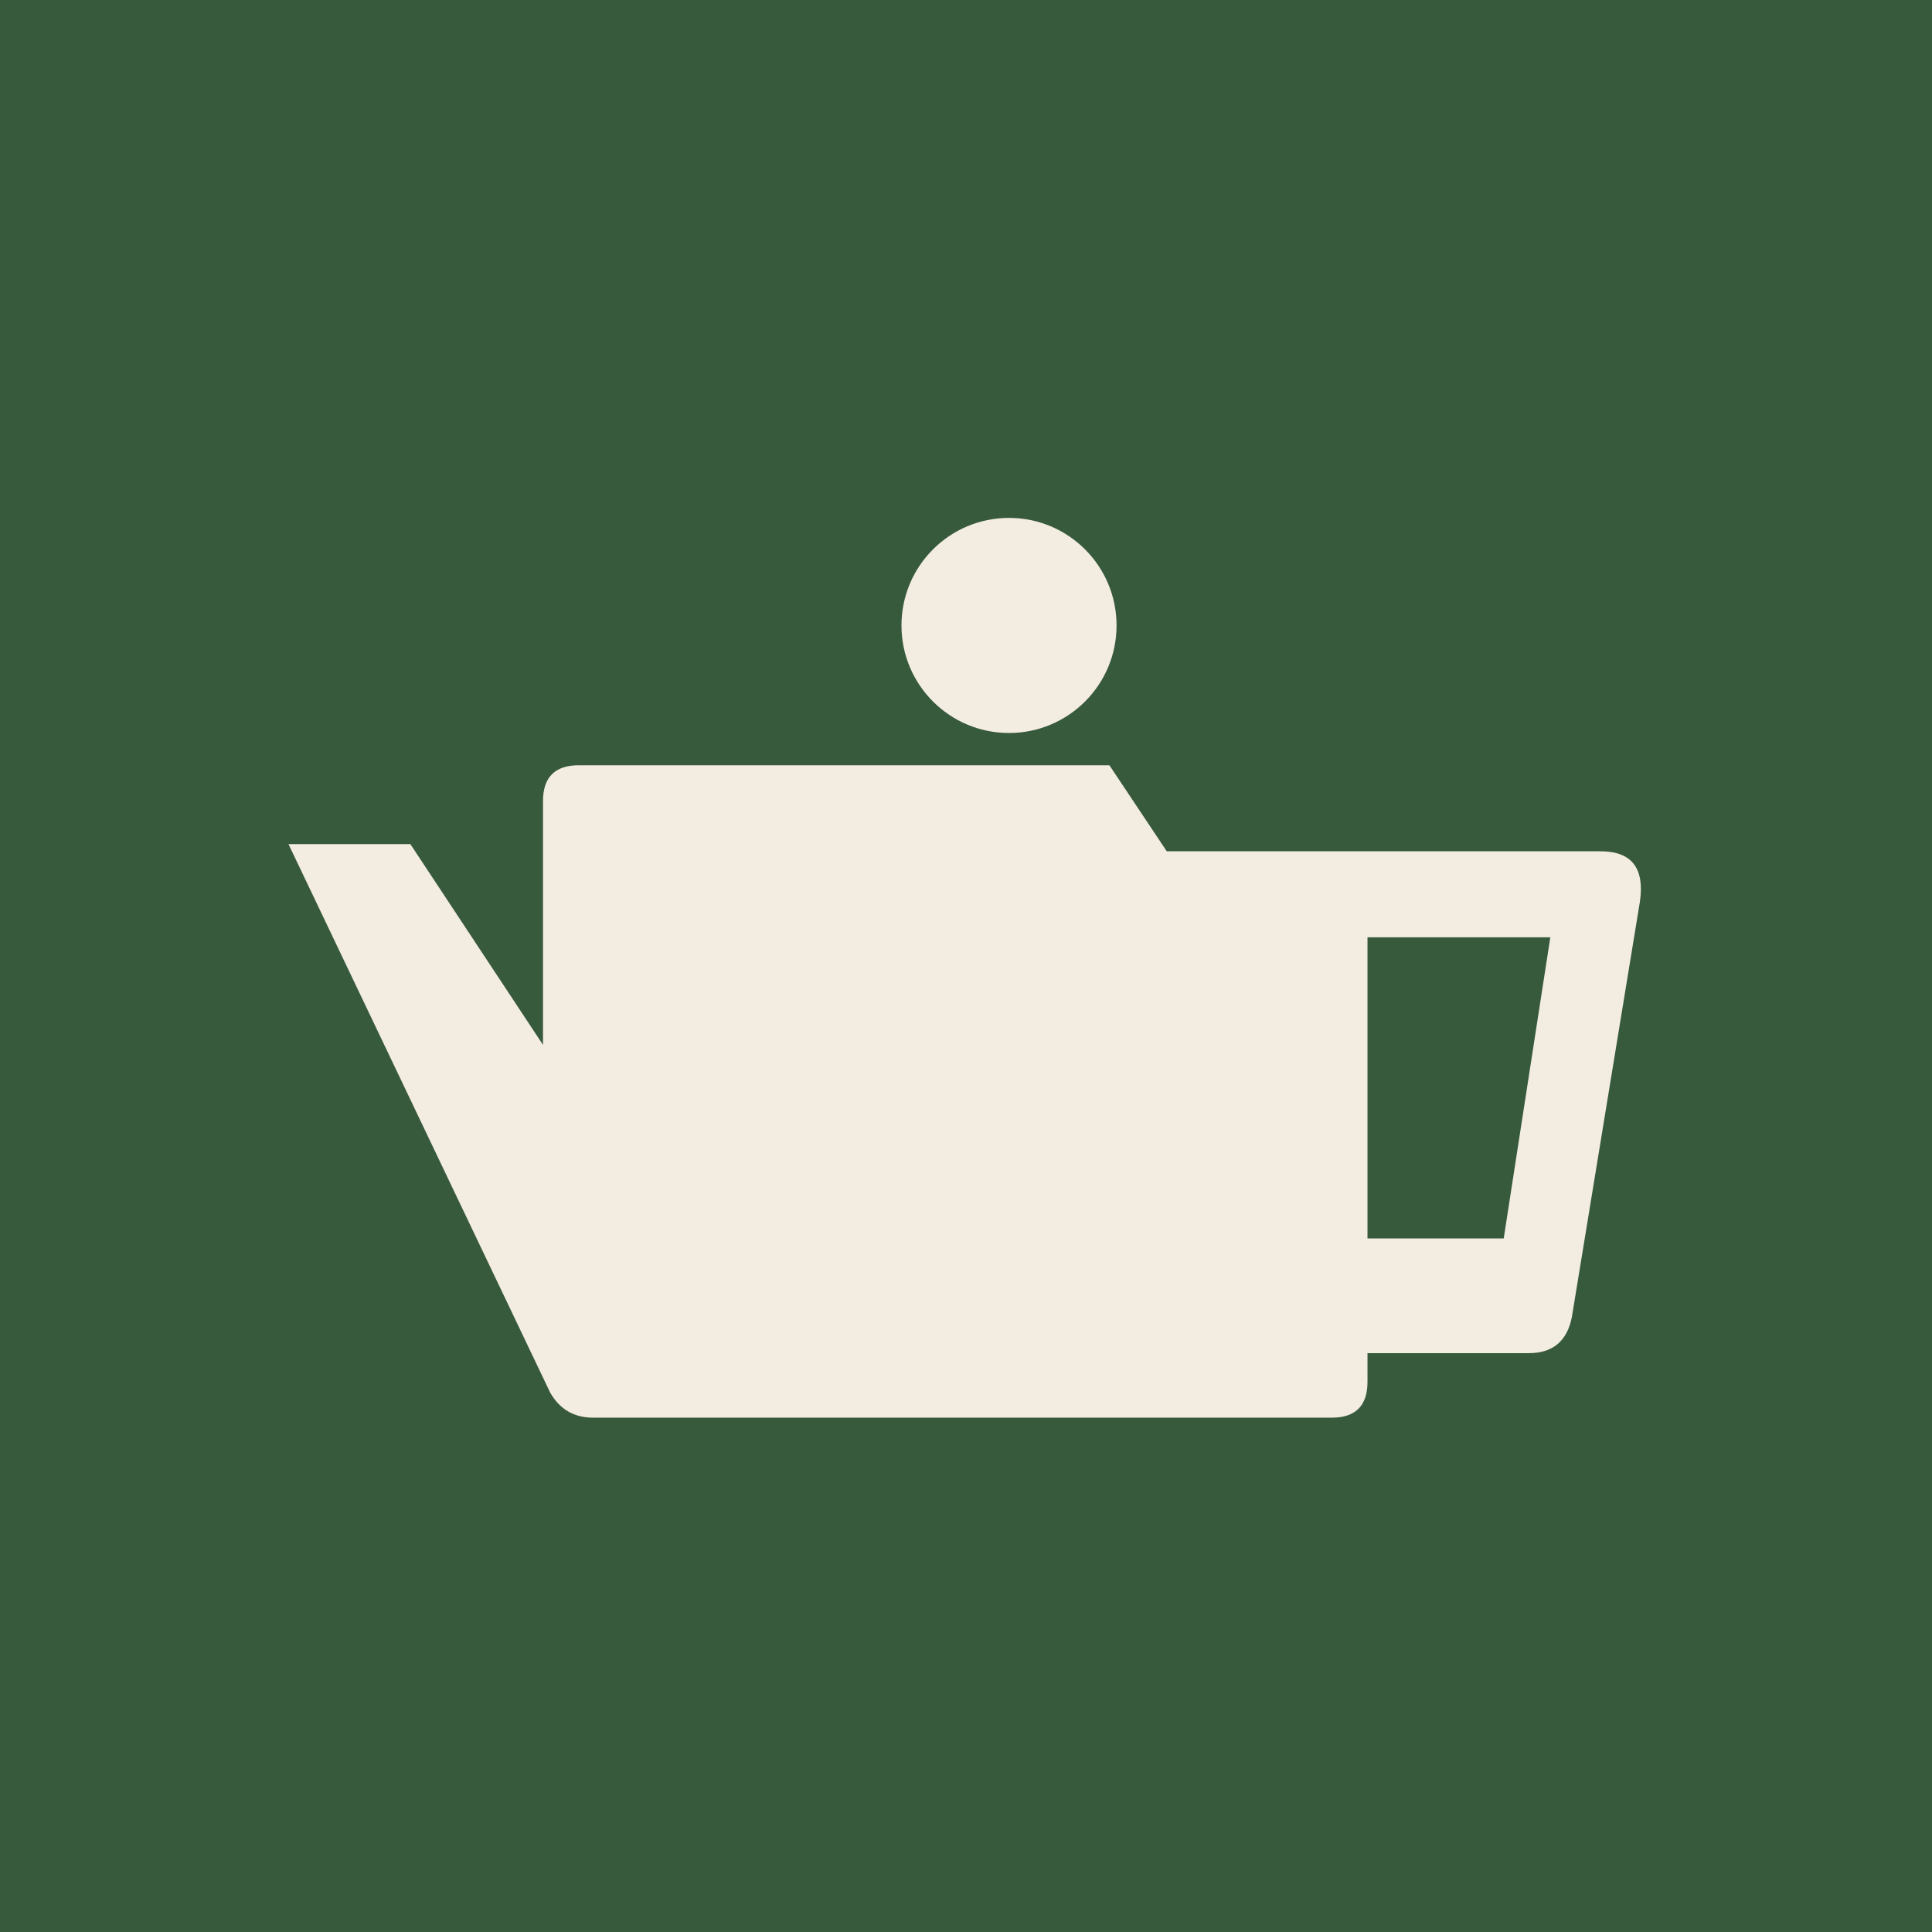
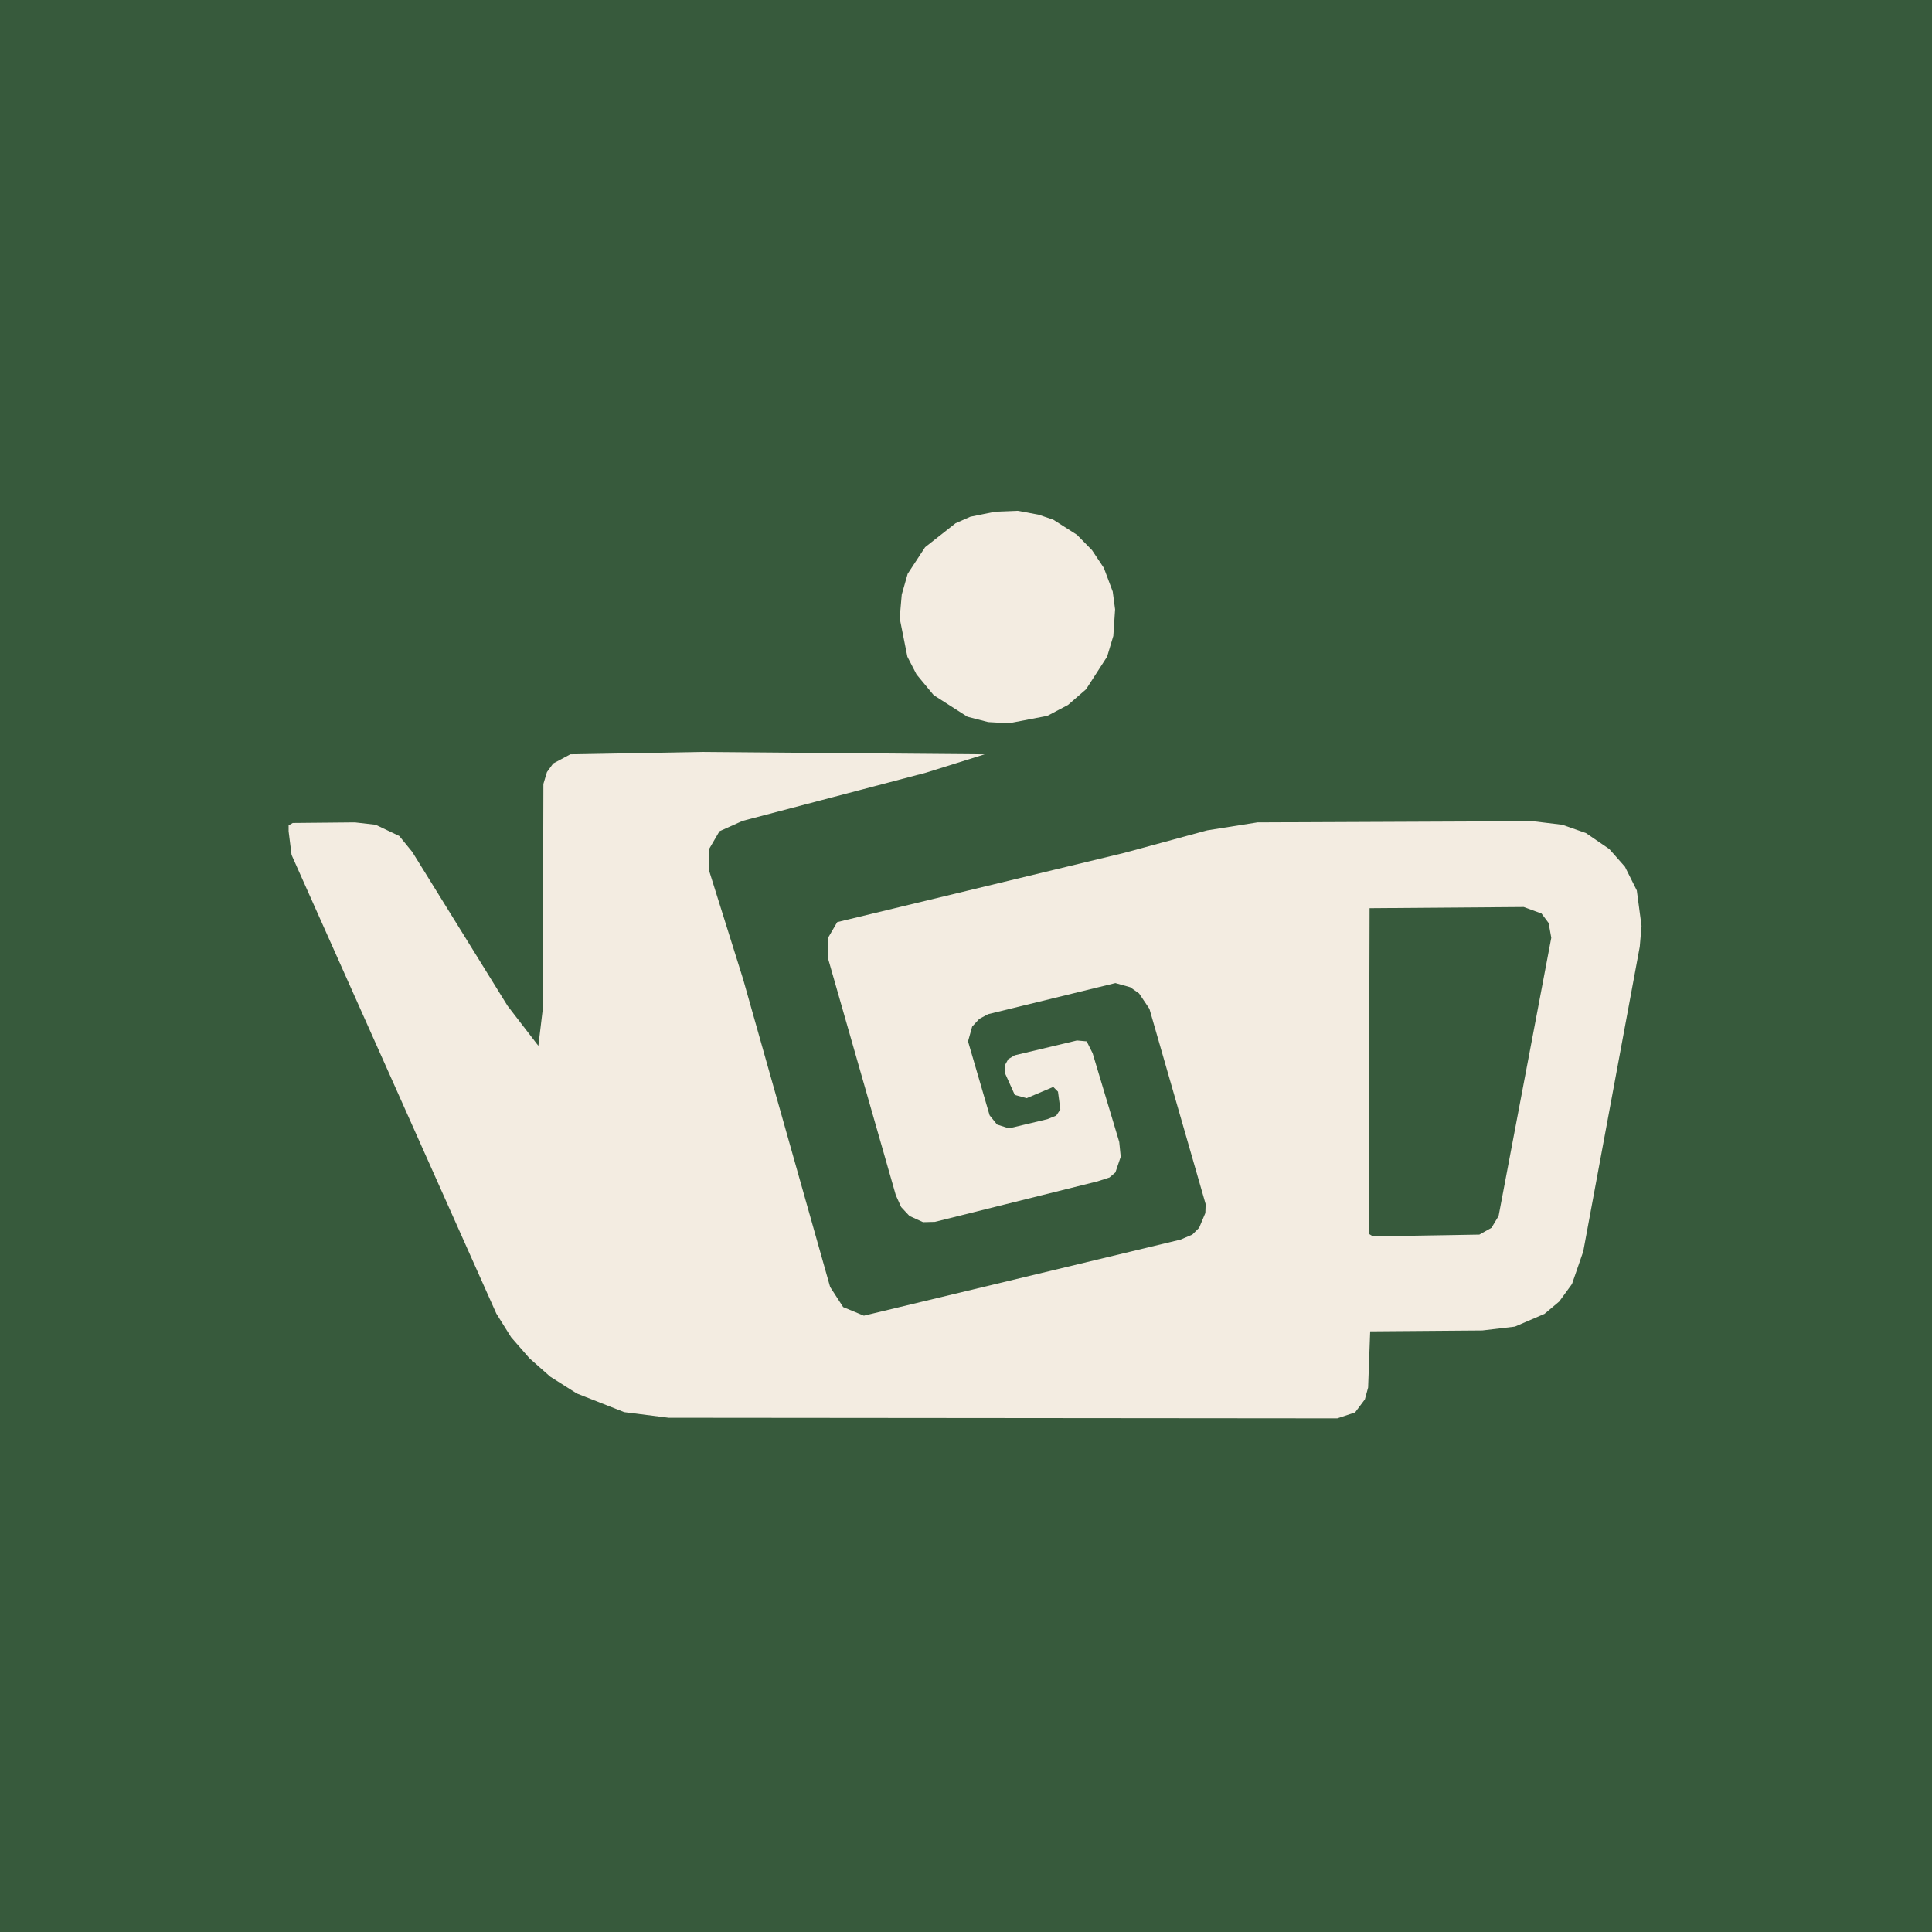
<svg xmlns="http://www.w3.org/2000/svg" viewBox="0 0 512 512">
  <rect width="512" height="512" fill="#375A3C" />
-   <g fill="#F3ECE1" transform="translate(256 256) scale(0.95) translate(-256 -252)">
-     <path fill-rule="evenodd" d="M67 218H101L138 274V206Q138 196 148 196H296L312 220H433Q446 220 444 234L425 350Q423 360 413 360H368V368Q368 378 358 378H152Q144 378 140 371ZM368 244H419L406 328H368Z" />
-     <circle cx="268" cy="157" r="30" />
-   </g>
+   <path fill="#F3ECE1" fill-rule="evenodd" transform="translate(76.8 135.6) scale(0.7842)" d="M238.4 0L246 -0.3L253 1L258 2.7L266 7.8L271.1 13L275.1 19L278.1 27L278.9 33L278.3 42L276.2 49L269.1 60L263 65.3L256 69L243 71.5L236 71.1L229 69.3L217.6 62L211.8 55L208.7 49L206.1 36L206.8 28L208.8 21L214.7 12L225 3.9L230 1.7ZM94.8 82L139 81.2L234.8 82L215 88.2L153 104.5L145.2 108L141.7 114L141.6 121L153.2 158L182.6 262L187 268.8L194 271.7L301 246L305 244.3L307.3 242L309.4 237L309.5 234L290.5 168L287 162.8L284 160.7L279 159.3L236 169.8L233 171.4L230.6 174L229.2 179L236.5 204L239 207.1L243 208.4L256 205.3L259 204.1L260.4 202L259.6 196L258 194.4L249 198.2L245 197.1L241.8 190L241.7 187L242.8 185L245 183.7L266 178.7L269.3 179L271.3 183L280.3 213L280.8 218L279 223.3L277 225L273 226.3L218 240L214 240.1L209.4 238L206.6 235L204.8 231L181.9 151L181.9 144L185 138.7L282 115.3L310 107.7L327 105L420 104.6L430 105.8L438 108.6L445.9 114L451.2 120L455.2 128L456.8 140L456.2 147L437.1 250L433.3 261L429 266.9L424 271.1L414 275.4L403 276.7L365.1 277L364.4 296L363.3 300L360 304.4L354 306.4L128 306.2L113 304.3L97 298L88 292.3L81 286.1L74.8 279L69.8 271L0.6 116L-0.4 108L-0.4 106L1 105.2L22 105L29 105.8L37 109.6L41.4 115L73.6 167L84 180.5L85.5 168L85.7 92L86.9 88L89 85.1ZM364.9 134L417 133.6L423 135.8L425.4 139L426.3 144L408.5 238L406.1 242L402 244.3L366 244.9L364.6 244Z" />
</svg>
